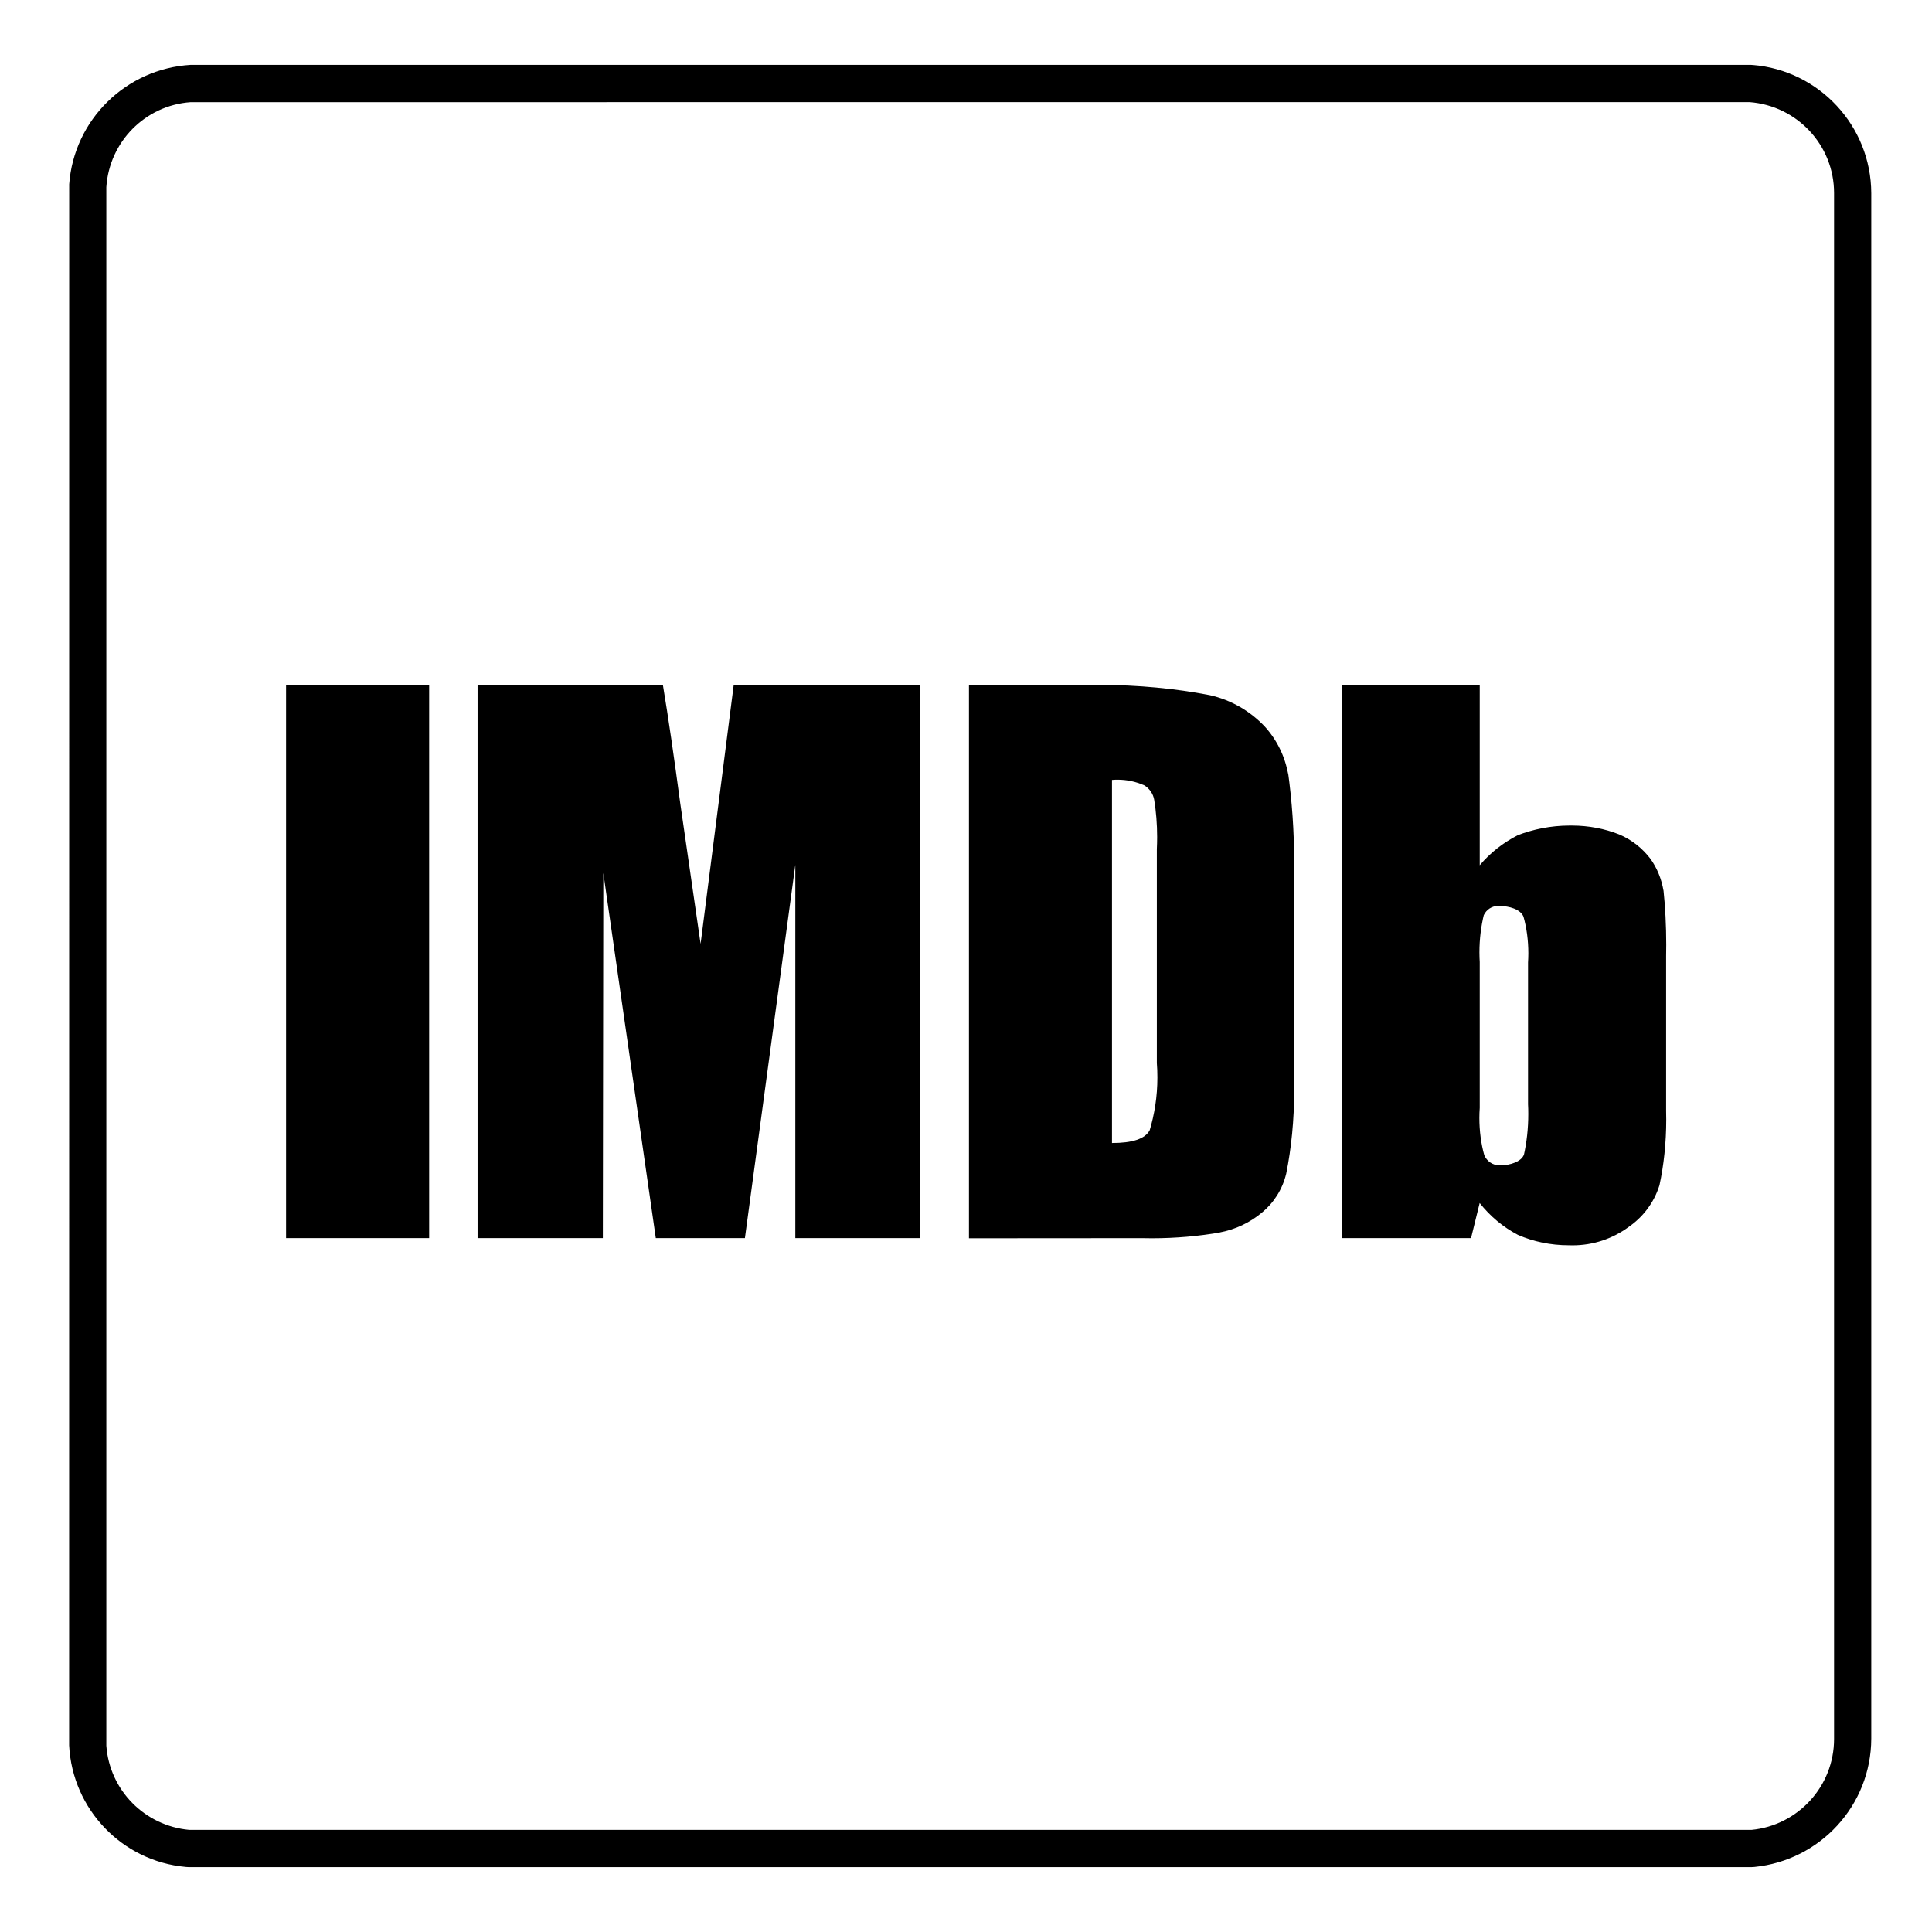
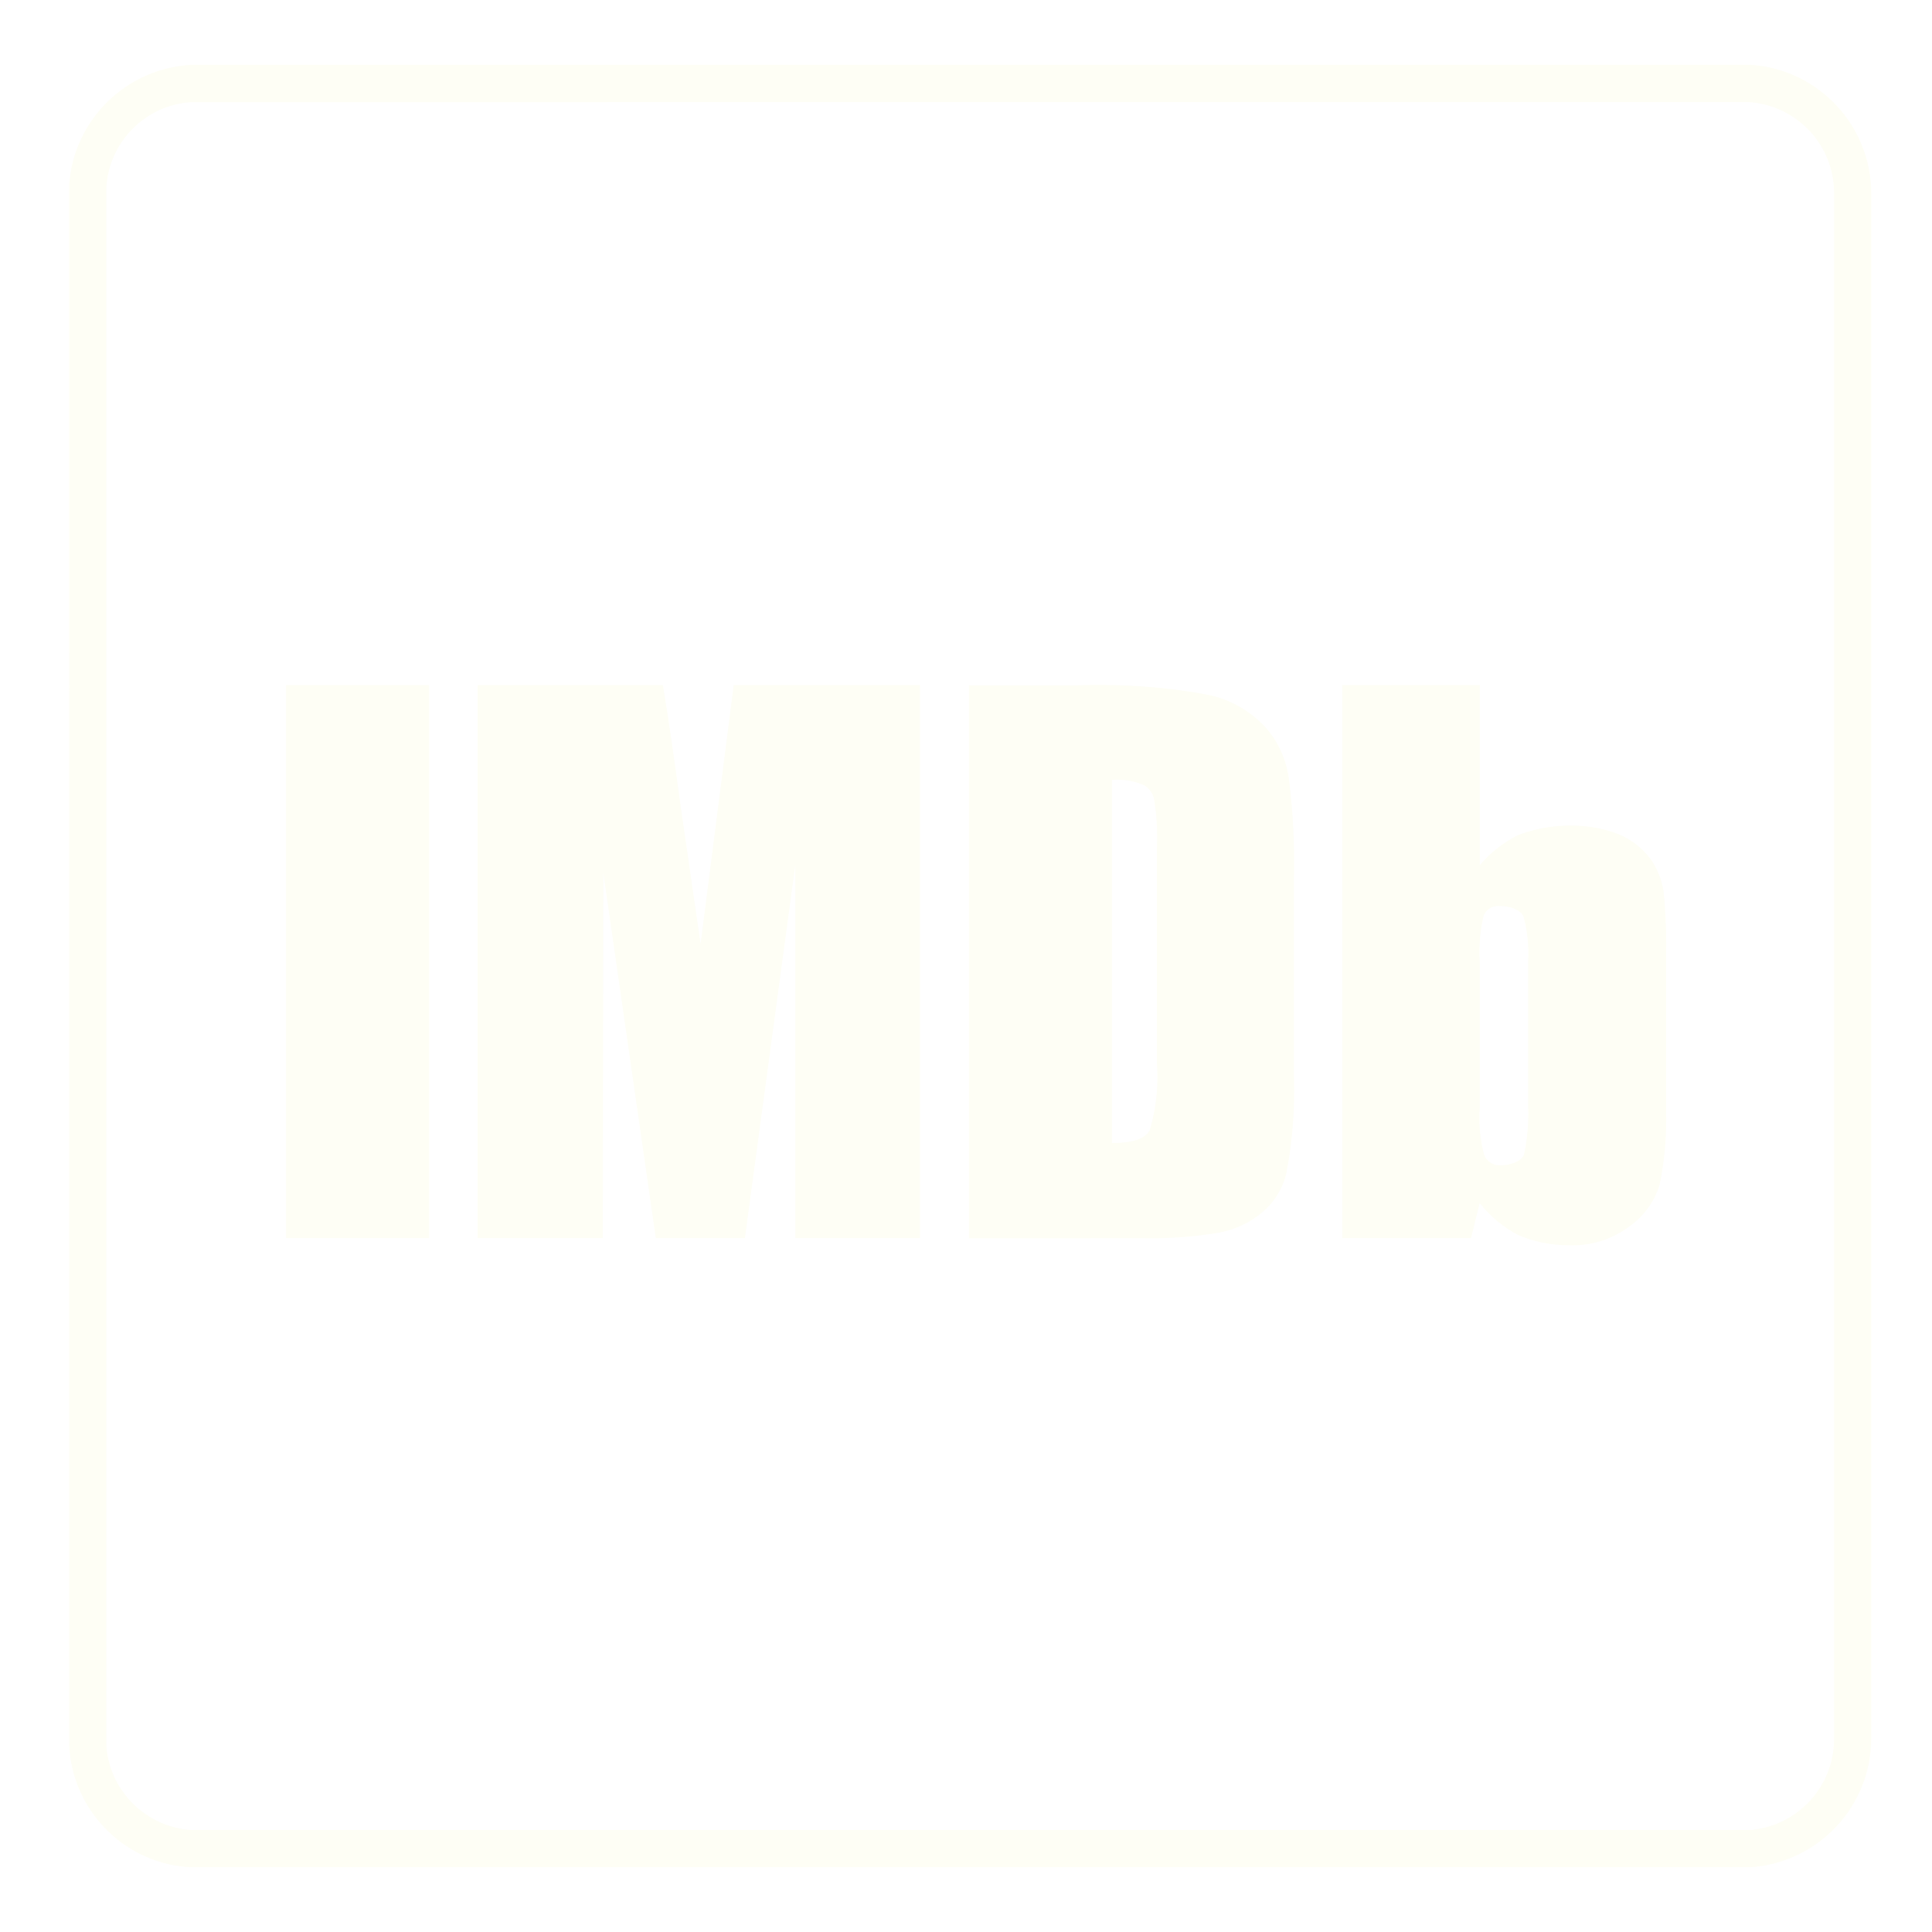
- <svg xmlns="http://www.w3.org/2000/svg" fill="#000000" width="800px" height="800px" viewBox="0 0 32 32" version="1.1">
+ <svg xmlns="http://www.w3.org/2000/svg" fill="#fefef5" width="800px" height="800px" viewBox="0 0 32 32" version="1.1">
  <path d="M22.231 11.348v9.159h2.134l0.143-0.581c0.173 0.219 0.386 0.397 0.63 0.526l0.011 0.005c0.246 0.107 0.533 0.169 0.835 0.169 0.003 0 0.006 0 0.009-0h-0c0.016 0.001 0.035 0.001 0.054 0.001 0.344 0 0.662-0.111 0.921-0.299l-0.005 0.003c0.246-0.166 0.43-0.407 0.52-0.691l0.003-0.009c0.071-0.327 0.112-0.702 0.112-1.087 0-0.048-0.001-0.096-0.002-0.144l0 0.007v-2.572c0.001-0.055 0.002-0.121 0.002-0.186 0-0.315-0.016-0.626-0.048-0.932l0.003 0.038c-0.033-0.198-0.107-0.375-0.214-0.527l0.003 0.004c-0.136-0.181-0.315-0.323-0.523-0.411l-0.008-0.003c-0.23-0.091-0.496-0.144-0.775-0.144-0.015 0-0.030 0-0.045 0l0.002-0c-0.307 0.001-0.599 0.060-0.868 0.165l0.016-0.006c-0.249 0.127-0.459 0.294-0.63 0.496l-0.002 0.003v-2.986zM25.309 18.29c0.003 0.049 0.004 0.107 0.004 0.165 0 0.237-0.026 0.468-0.076 0.69l0.004-0.021c-0.041 0.118-0.236 0.177-0.379 0.177-0.007 0.001-0.016 0.001-0.024 0.001-0.114 0-0.211-0.069-0.253-0.167l-0.001-0.002c-0.052-0.185-0.081-0.397-0.081-0.616 0-0.056 0.002-0.112 0.006-0.168l-0 0.007v-2.422c-0.003-0.048-0.005-0.103-0.005-0.16 0-0.219 0.026-0.431 0.076-0.634l-0.004 0.018c0.043-0.091 0.134-0.153 0.24-0.153 0.011 0 0.021 0.001 0.032 0.002l-0.001-0c0.143 0 0.337 0.051 0.387 0.177 0.051 0.181 0.080 0.39 0.080 0.605 0 0.051-0.002 0.102-0.005 0.152l0-0.007zM18.916 20.508c0.048 0.001 0.104 0.002 0.16 0.002 0.394 0 0.78-0.034 1.154-0.1l-0.040 0.006c0.273-0.050 0.513-0.166 0.711-0.331l-0.002 0.002c0.198-0.163 0.341-0.386 0.403-0.641l0.002-0.008c0.084-0.415 0.132-0.893 0.132-1.381 0-0.093-0.002-0.185-0.005-0.277l0 0.013v-3.213c0.003-0.091 0.004-0.197 0.004-0.304 0-0.508-0.035-1.009-0.103-1.498l0.006 0.057c-0.054-0.312-0.192-0.584-0.39-0.802l0.001 0.001c-0.243-0.257-0.559-0.442-0.915-0.521l-0.012-0.002c-0.546-0.106-1.173-0.167-1.815-0.167-0.136 0-0.271 0.003-0.405 0.008l0.019-0.001h-1.772v9.159zM18.942 13.001c0.093 0.053 0.159 0.144 0.176 0.251l0 0.002c0.030 0.184 0.048 0.395 0.048 0.611 0 0.067-0.002 0.134-0.005 0.2l0-0.009v3.551c0.006 0.072 0.009 0.155 0.009 0.24 0 0.312-0.047 0.612-0.134 0.896l0.006-0.022c-0.076 0.143-0.287 0.211-0.624 0.211v-6.014c0.028-0.003 0.061-0.004 0.094-0.004 0.155 0 0.303 0.033 0.437 0.092l-0.007-0.003zM15.239 11.348v9.159h-2.066v-6.182l-0.835 6.182h-1.476l-0.869-6.047-0.008 6.047h-2.075v-9.159h3.070c0.093 0.557 0.186 1.206 0.287 1.957l0.337 2.328 0.548-4.285zM7.108 11.348v9.159h-2.37v-9.159zM28.978 1.691c0.785 0.060 1.4 0.711 1.4 1.506 0 0.001 0 0.003 0 0.004v-0 25.598c0 0.001 0 0.002 0 0.003 0 0.787-0.6 1.433-1.368 1.507l-0.006 0h-25.868c-0.74-0.067-1.322-0.658-1.375-1.395l-0-0.005v-25.809c0.049-0.754 0.646-1.355 1.395-1.408l0.005-0zM28.978 1.074h-25.817c-1.076 0.063-1.936 0.911-2.015 1.977l-0 0.007-0.001 25.851c0.054 1.063 0.881 1.917 1.927 2.013l0.008 0.001c0.016 0.002 0.034 0.003 0.052 0.003 0.001 0 0.003 0 0.004-0h25.868q0.027 0 0.054-0.003c1.089-0.109 1.932-1.018 1.936-2.125v-25.598c-0.004-1.119-0.866-2.035-1.963-2.124l-0.008-0c-0.013-0.002-0.029-0.002-0.045-0.002-0 0-0.001 0-0.001 0h0z" />
</svg>
